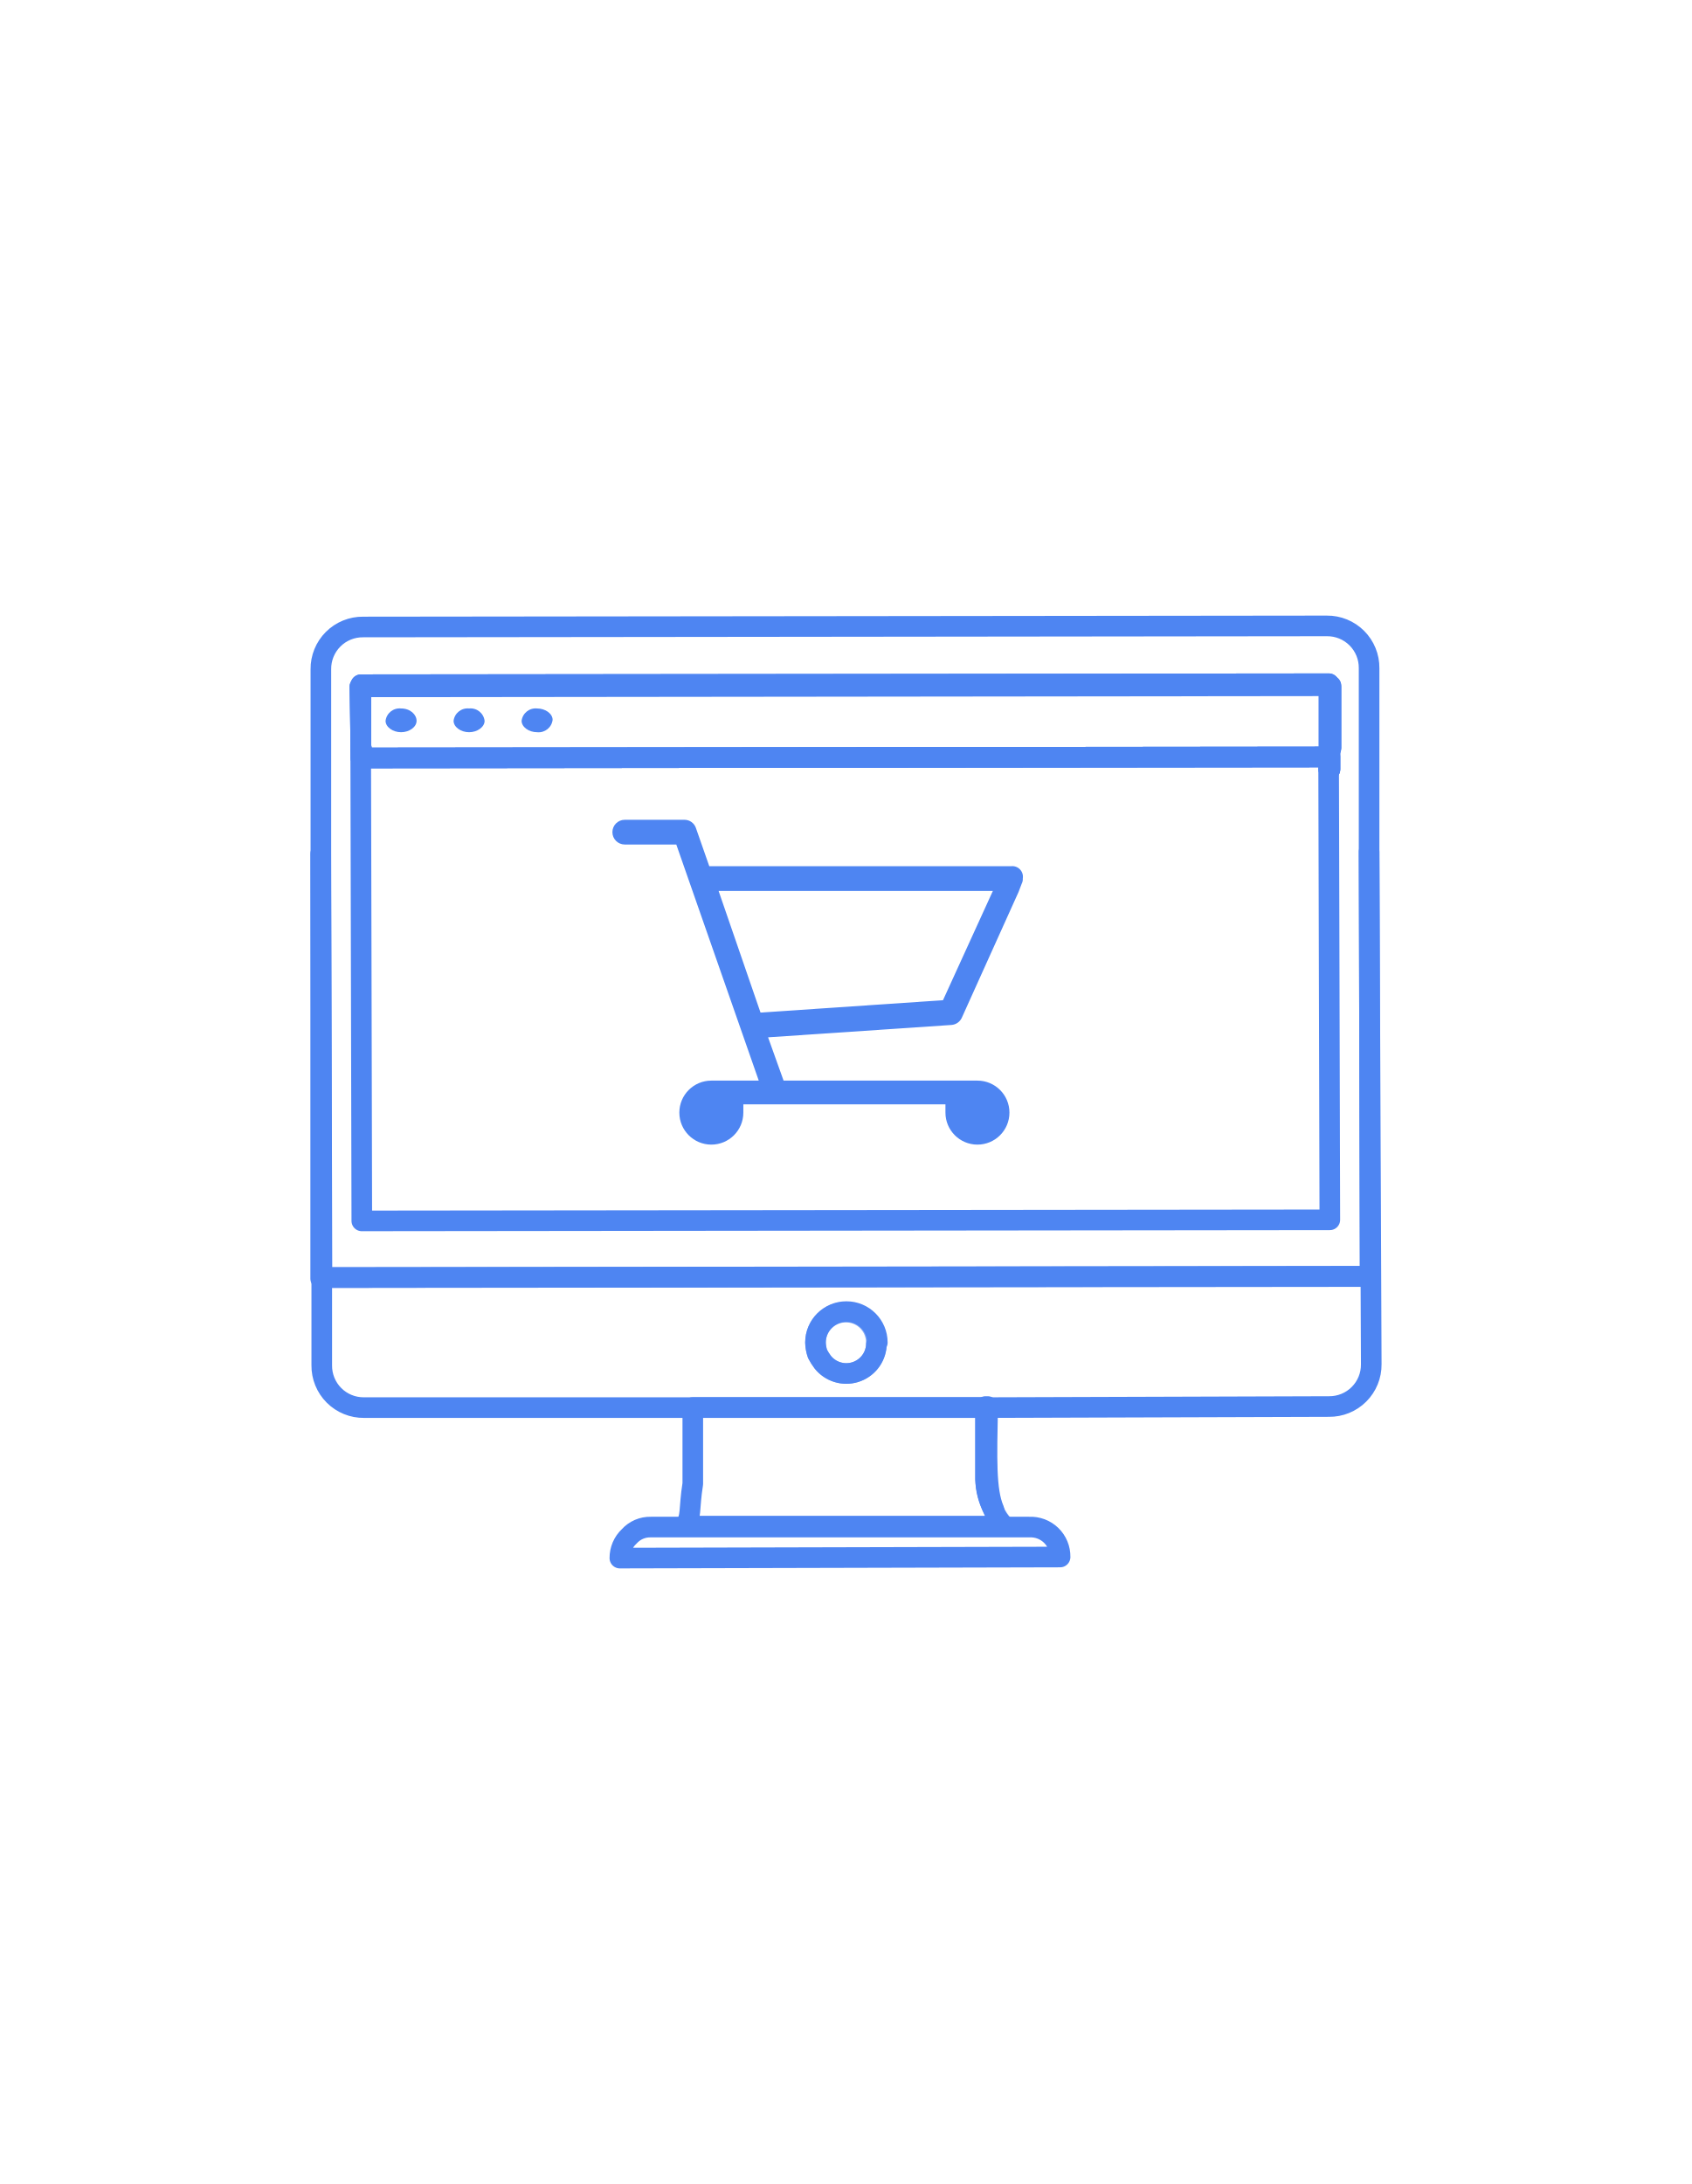
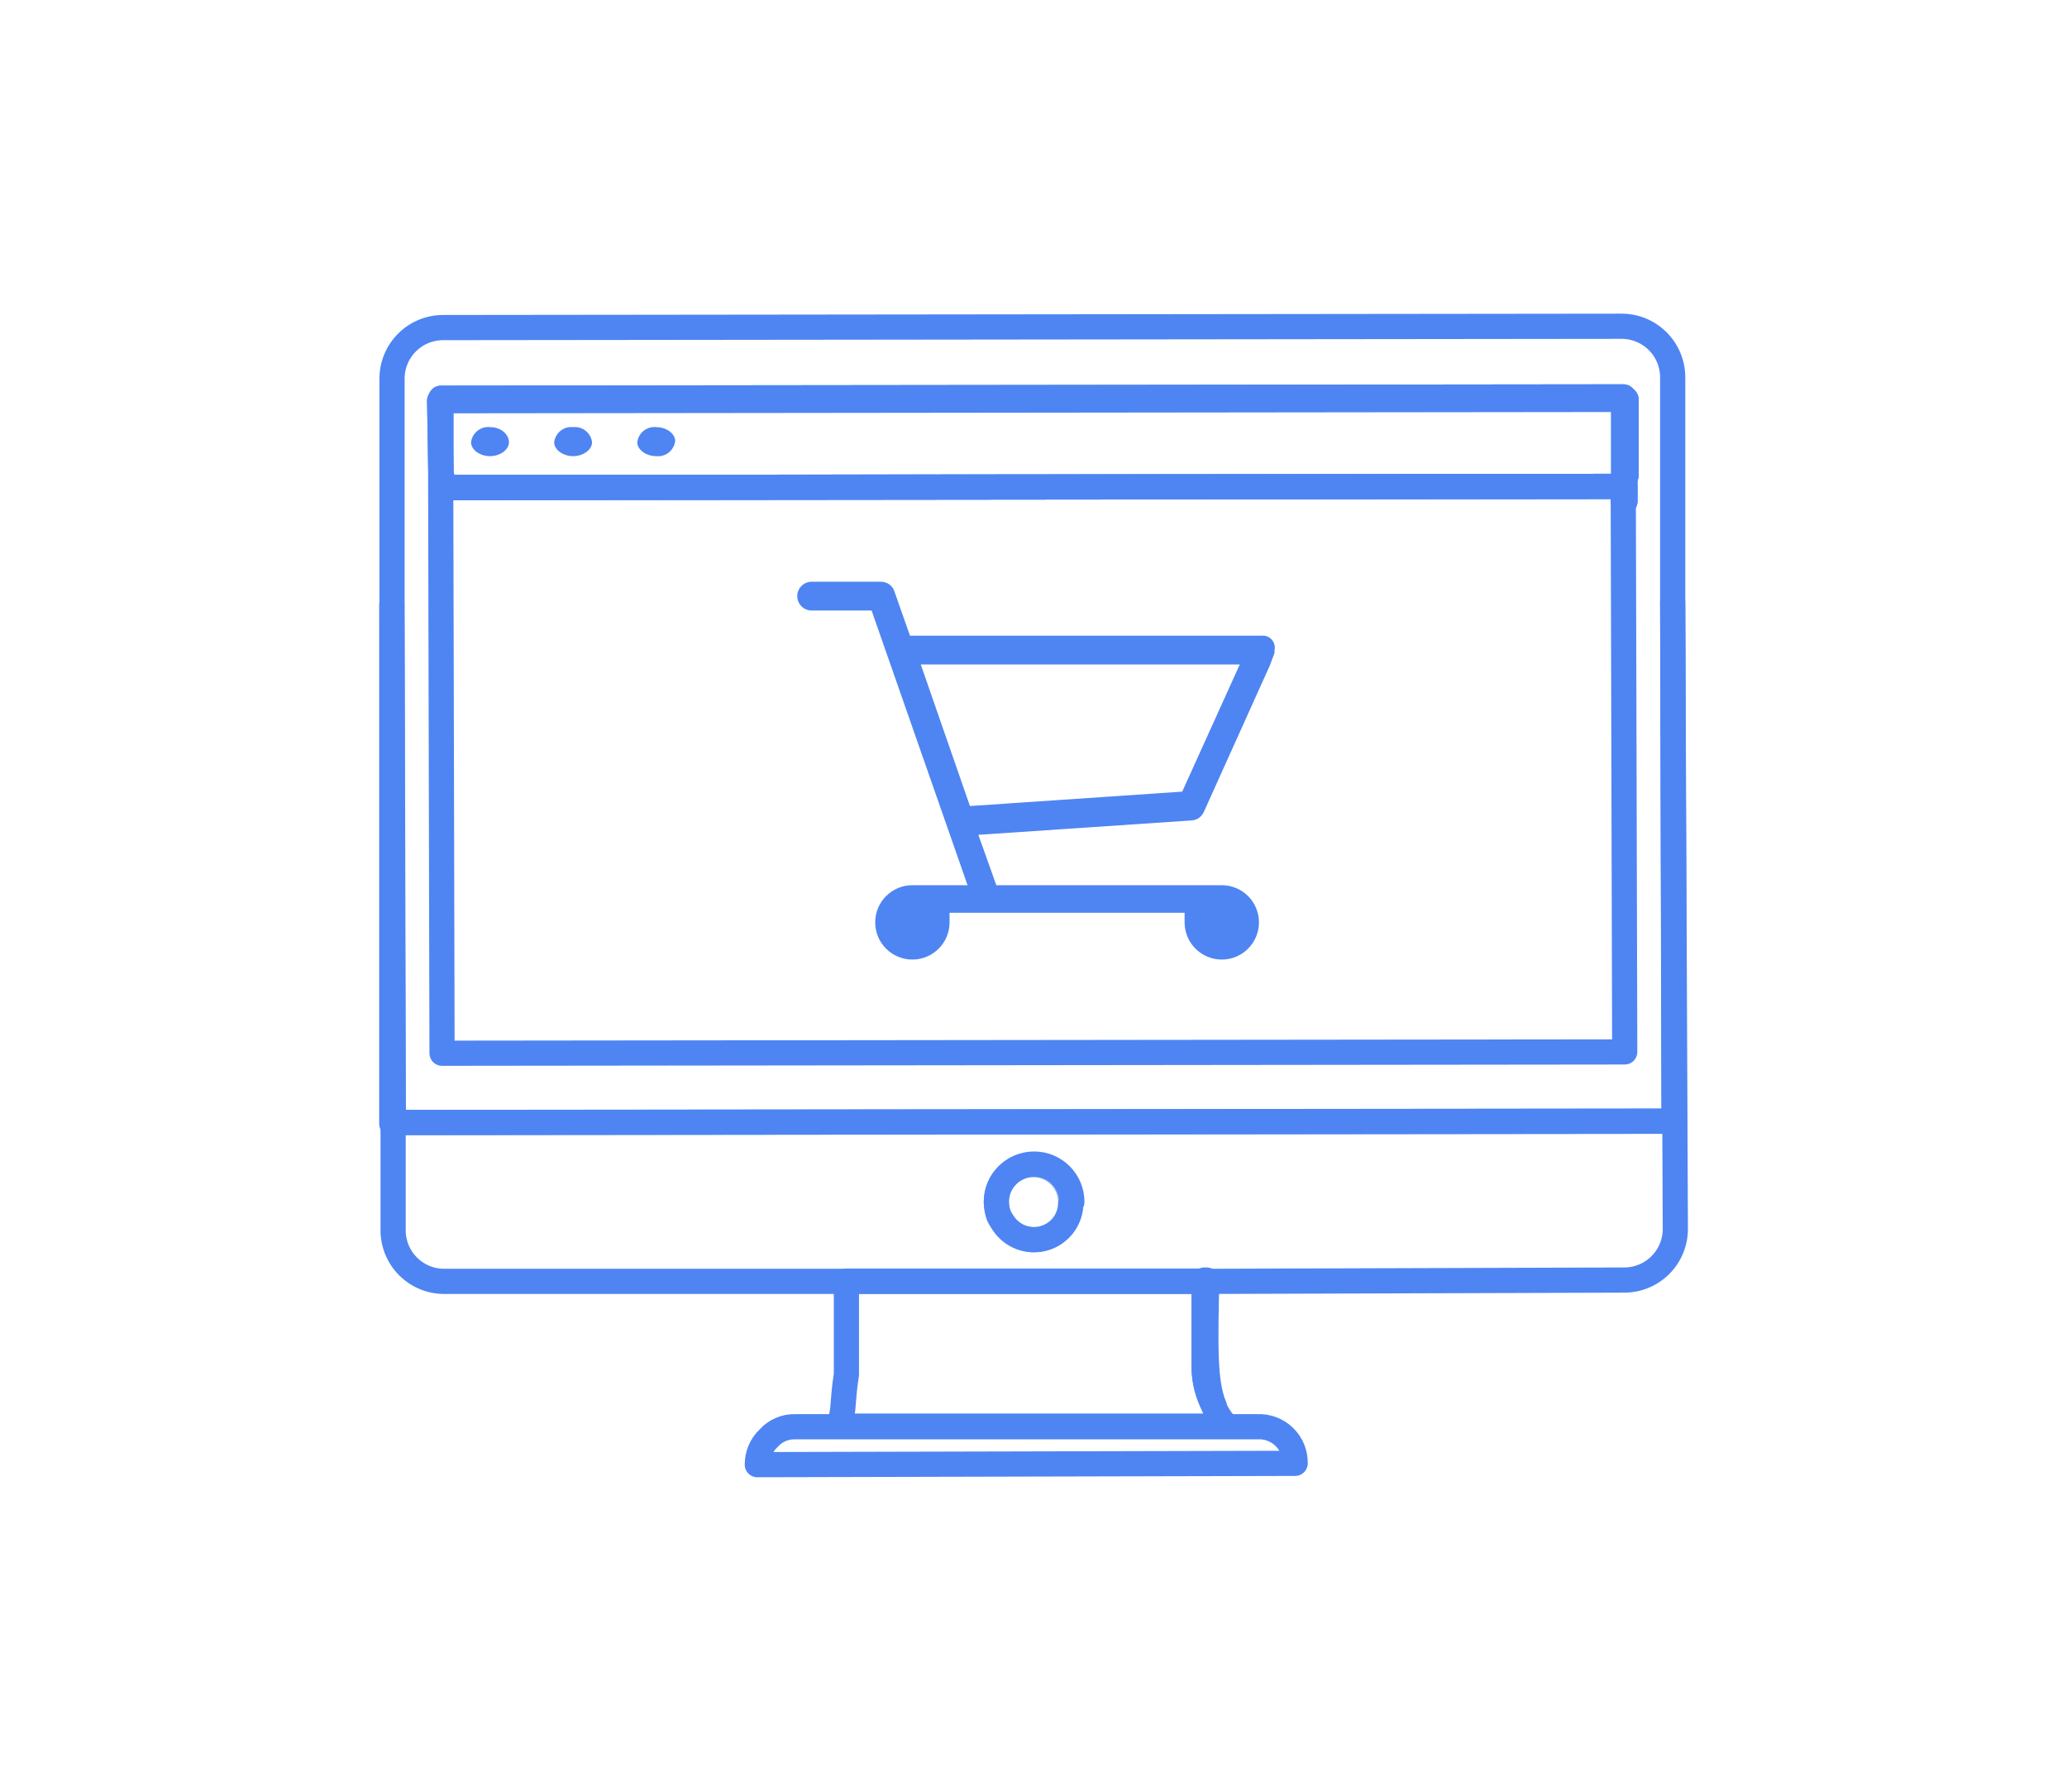
- <svg xmlns="http://www.w3.org/2000/svg" id="Layer_1" data-name="Layer 1" width="172.36" height="222.48" viewBox="0 0 172.36 222.48">
+ <svg xmlns="http://www.w3.org/2000/svg" id="Layer_1" data-name="Layer 1" width="172.36" height="149.36" viewBox="0 0 172.36 149.36">
  <defs>
    <style>.cls-1{fill:#4e85f2;}.cls-2,.cls-3,.cls-4{fill:none;stroke:#4e85f2;stroke-linejoin:round;stroke-width:2.1px;}.cls-3{opacity:0.15;}.cls-3,.cls-4{isolation:isolate;}.cls-4{opacity:0.67;}</style>
  </defs>
  <g id="SHOPPING_CART" data-name="SHOPPING CART">
-     <path class="cls-1" d="M103,88.24H72.26L70.9,84.35a1.23,1.23,0,0,0-1.16-.84H63.65a1.26,1.26,0,1,0,0,2.52H68.9l8.4,24.05H72.47a3.26,3.26,0,1,0,3.26,3.26v-.84H96.32v.84a3.26,3.26,0,1,0,3.26-3.26H79.83l-1.58-4.41,18.69-1.26a1.26,1.26,0,0,0,1.05-.74l5.78-12.81.32-.84a1,1,0,0,0,.11-.53A1.08,1.08,0,0,0,103,88.24Zm-6.93,13.65-18.59,1.26L73.21,90.76h27.94Z" />
+     <path class="cls-1" d="M105.18,53H75.88l-1.3-3.7a1.17,1.17,0,0,0-1.1-.8h-5.8a1.2,1.2,0,0,0,0,2.4h5l8,22.9h-4.6a3.1,3.1,0,1,0,3.1,3.1v-.8h19.6v.8a3.1,3.1,0,1,0,3.1-3.1H83.08l-1.5-4.2,17.8-1.2a1.2,1.2,0,0,0,1-.7l5.5-12.2.3-.8a.9.9,0,0,0,.1-.5A1,1,0,0,0,105.18,53Zm-6.6,13-17.7,1.2-4.1-11.8h26.6Z" />
  </g>
-   <path class="cls-2" d="M101.25,153.78a6.42,6.42,0,0,1-.84-3.15v-7.35h.21C100.52,148.63,100.41,151.78,101.25,153.78Z" />
-   <path class="cls-2" d="M102.3,155.46H69.74c.74-.84.42-1.68.84-4.31v-7.77h29.83v7.35a8.27,8.27,0,0,0,.84,3.15,4.59,4.59,0,0,0,1.05,1.58Z" />
-   <path class="cls-3" d="M102.3,155.46a5.89,5.89,0,0,1-1.05-1.58A13.68,13.68,0,0,0,102.3,155.46Z" />
-   <rect class="cls-2" x="135.38" y="77.11" width="0.11" height="1.26" />
-   <path class="cls-2" d="M139.48,86.77l.11,43.27-106.81.11v8.93a4.26,4.26,0,0,0,4.31,4.31h63.54l34.76-.11a4.26,4.26,0,0,0,4.31-4.31Zm-50.2,50.31a3.07,3.07,0,0,1-5.46,1.68,5.86,5.86,0,0,1-.53-.84,3.78,3.78,0,0,1-.21-1.16,3.15,3.15,0,0,1,6.3,0A.39.39,0,0,0,89.28,137.08Z" />
-   <path class="cls-2" d="M139.48,86.77V68.07a4.26,4.26,0,0,0-4.31-4.31L37,63.87a4.26,4.26,0,0,0-4.31,4.31V86.87l.11,43.27L139.59,130Zm-4,37.49-98.62.11-.11-47.16v-.84h0v-6.3h0v-.21l98.62-.11V70h.21v6.3h-.11v2.1h-.11Z" />
-   <polygon class="cls-2" points="32.77 130.25 32.67 130.25 32.67 86.98 32.77 130.25" />
-   <polygon class="cls-2" points="135.59 76.16 135.49 76.16 135.49 78.37 135.38 78.37 135.38 77.11 36.87 77.21 36.77 77.21 36.77 76.37 36.77 76.37 36.66 69.97 36.77 69.97 36.77 69.75 135.38 69.65 135.38 69.86 135.59 69.86 135.59 76.16" />
-   <polygon class="cls-2" points="135.38 77.11 36.87 77.21 36.77 77.21 36.77 76.37 36.77 69.97 36.77 69.75 135.38 69.65 135.38 69.86 135.38 77.11" />
-   <polygon class="cls-2" points="135.59 76.16 135.49 76.16 135.49 78.37 135.38 78.37 135.38 77.11 36.87 77.21 36.87 76.37 36.77 76.37 36.66 69.97 36.77 69.97 135.38 69.86 135.59 69.86 135.59 76.16" />
-   <path class="cls-4" d="M89.28,136.76v.32a3.07,3.07,0,0,1-5.46,1.68,5.86,5.86,0,0,1-.53-.84,3.78,3.78,0,0,1-.21-1.16,3.1,3.1,0,1,1,6.2,0Z" />
-   <path class="cls-2" d="M108,158.61l-44.85.11a3,3,0,0,1,.95-2.21,2.86,2.86,0,0,1,2.21-.95h38.54A3,3,0,0,1,108,158.61Z" />
-   <path class="cls-1" d="M40.86,72.17h0a1.44,1.44,0,0,0-1.58,1.26c0,.63.74,1.16,1.58,1.16h0c.84,0,1.58-.53,1.58-1.16s-.63-1.26-1.58-1.26Z" />
-   <path class="cls-1" d="M47.79,72.17h0a1.44,1.44,0,0,0-1.58,1.26c0,.63.74,1.16,1.58,1.16h0c.84,0,1.58-.53,1.58-1.16a1.44,1.44,0,0,0-1.58-1.26Z" />
-   <path class="cls-1" d="M54.72,72.17h0a1.44,1.44,0,0,0-1.58,1.26c0,.63.74,1.16,1.58,1.16h0a1.44,1.44,0,0,0,1.58-1.26c0-.63-.74-1.16-1.58-1.16Z" />
+   <path class="cls-2" d="M101.25,117.22a6.42,6.42,0,0,1-.84-3.15v-7.35h.21C100.52,112.07,100.41,115.22,101.25,117.22Z" />
+   <path class="cls-2" d="M102.3,118.9H69.74c.74-.84.42-1.68.84-4.31v-7.77h29.83v7.35a8.27,8.27,0,0,0,.84,3.15,4.59,4.59,0,0,0,1.05,1.58Z" />
+   <path class="cls-3" d="M102.3,118.9a5.89,5.89,0,0,1-1.05-1.58A13.68,13.68,0,0,0,102.3,118.9Z" />
+   <rect class="cls-2" x="135.38" y="40.55" width="0.11" height="1.26" />
+   <path class="cls-2" d="M139.48,50.21l.11,43.27-106.81.11v8.93a4.26,4.26,0,0,0,4.31,4.31h63.54l34.76-.11a4.26,4.26,0,0,0,4.31-4.31Zm-50.2,50.31a3.07,3.07,0,0,1-5.46,1.68,5.86,5.86,0,0,1-.53-.84,3.78,3.78,0,0,1-.21-1.16,3.15,3.15,0,0,1,6.3,0A.39.39,0,0,0,89.28,100.52Z" />
+   <path class="cls-2" d="M139.48,50.21V31.51a4.26,4.26,0,0,0-4.31-4.31L37,27.31a4.26,4.26,0,0,0-4.31,4.31V50.31l.11,43.27,106.81-.11Zm-4,37.49-98.62.11-.11-47.16v-.84h0v-6.3h0V33.3l98.62-.11v.21h.21v6.3h-.11v2.1h-.11Z" />
+   <polygon class="cls-2" points="32.77 93.69 32.67 93.69 32.67 50.42 32.77 93.69" />
+   <polygon class="cls-2" points="135.59 39.6 135.49 39.6 135.49 41.81 135.38 41.81 135.38 40.55 36.87 40.65 36.77 40.65 36.77 39.81 36.77 39.81 36.66 33.41 36.77 33.41 36.77 33.2 135.38 33.09 135.38 33.3 135.59 33.3 135.59 39.6" />
+   <polygon class="cls-2" points="135.38 40.55 36.87 40.65 36.77 40.65 36.77 39.81 36.77 33.41 36.77 33.2 135.38 33.09 135.38 33.3 135.38 40.55" />
+   <polygon class="cls-2" points="135.59 39.6 135.49 39.6 135.49 41.81 135.38 41.81 135.38 40.55 36.87 40.65 36.87 39.81 36.77 39.81 36.66 33.41 36.77 33.41 135.38 33.3 135.59 33.3 135.59 39.6" />
+   <path class="cls-4" d="M89.28,100.2v.32a3.07,3.07,0,0,1-5.46,1.68,5.86,5.86,0,0,1-.53-.84,3.78,3.78,0,0,1-.21-1.16,3.1,3.1,0,1,1,6.2,0Z" />
+   <path class="cls-2" d="M108,122l-44.85.11a3,3,0,0,1,.95-2.21,2.86,2.86,0,0,1,2.21-.95h38.54A3,3,0,0,1,108,122Z" />
+   <path class="cls-1" d="M40.86,35.61h0a1.44,1.44,0,0,0-1.58,1.26c0,.63.74,1.16,1.58,1.16h0c.84,0,1.58-.53,1.58-1.16s-.63-1.26-1.58-1.26Z" />
+   <path class="cls-1" d="M47.79,35.61h0a1.44,1.44,0,0,0-1.58,1.26c0,.63.74,1.16,1.58,1.16h0c.84,0,1.58-.53,1.58-1.16a1.44,1.44,0,0,0-1.58-1.26Z" />
+   <path class="cls-1" d="M54.72,35.61h0a1.44,1.44,0,0,0-1.58,1.26c0,.63.74,1.16,1.58,1.16h0a1.44,1.44,0,0,0,1.58-1.26c0-.63-.74-1.16-1.58-1.16Z" />
</svg>
